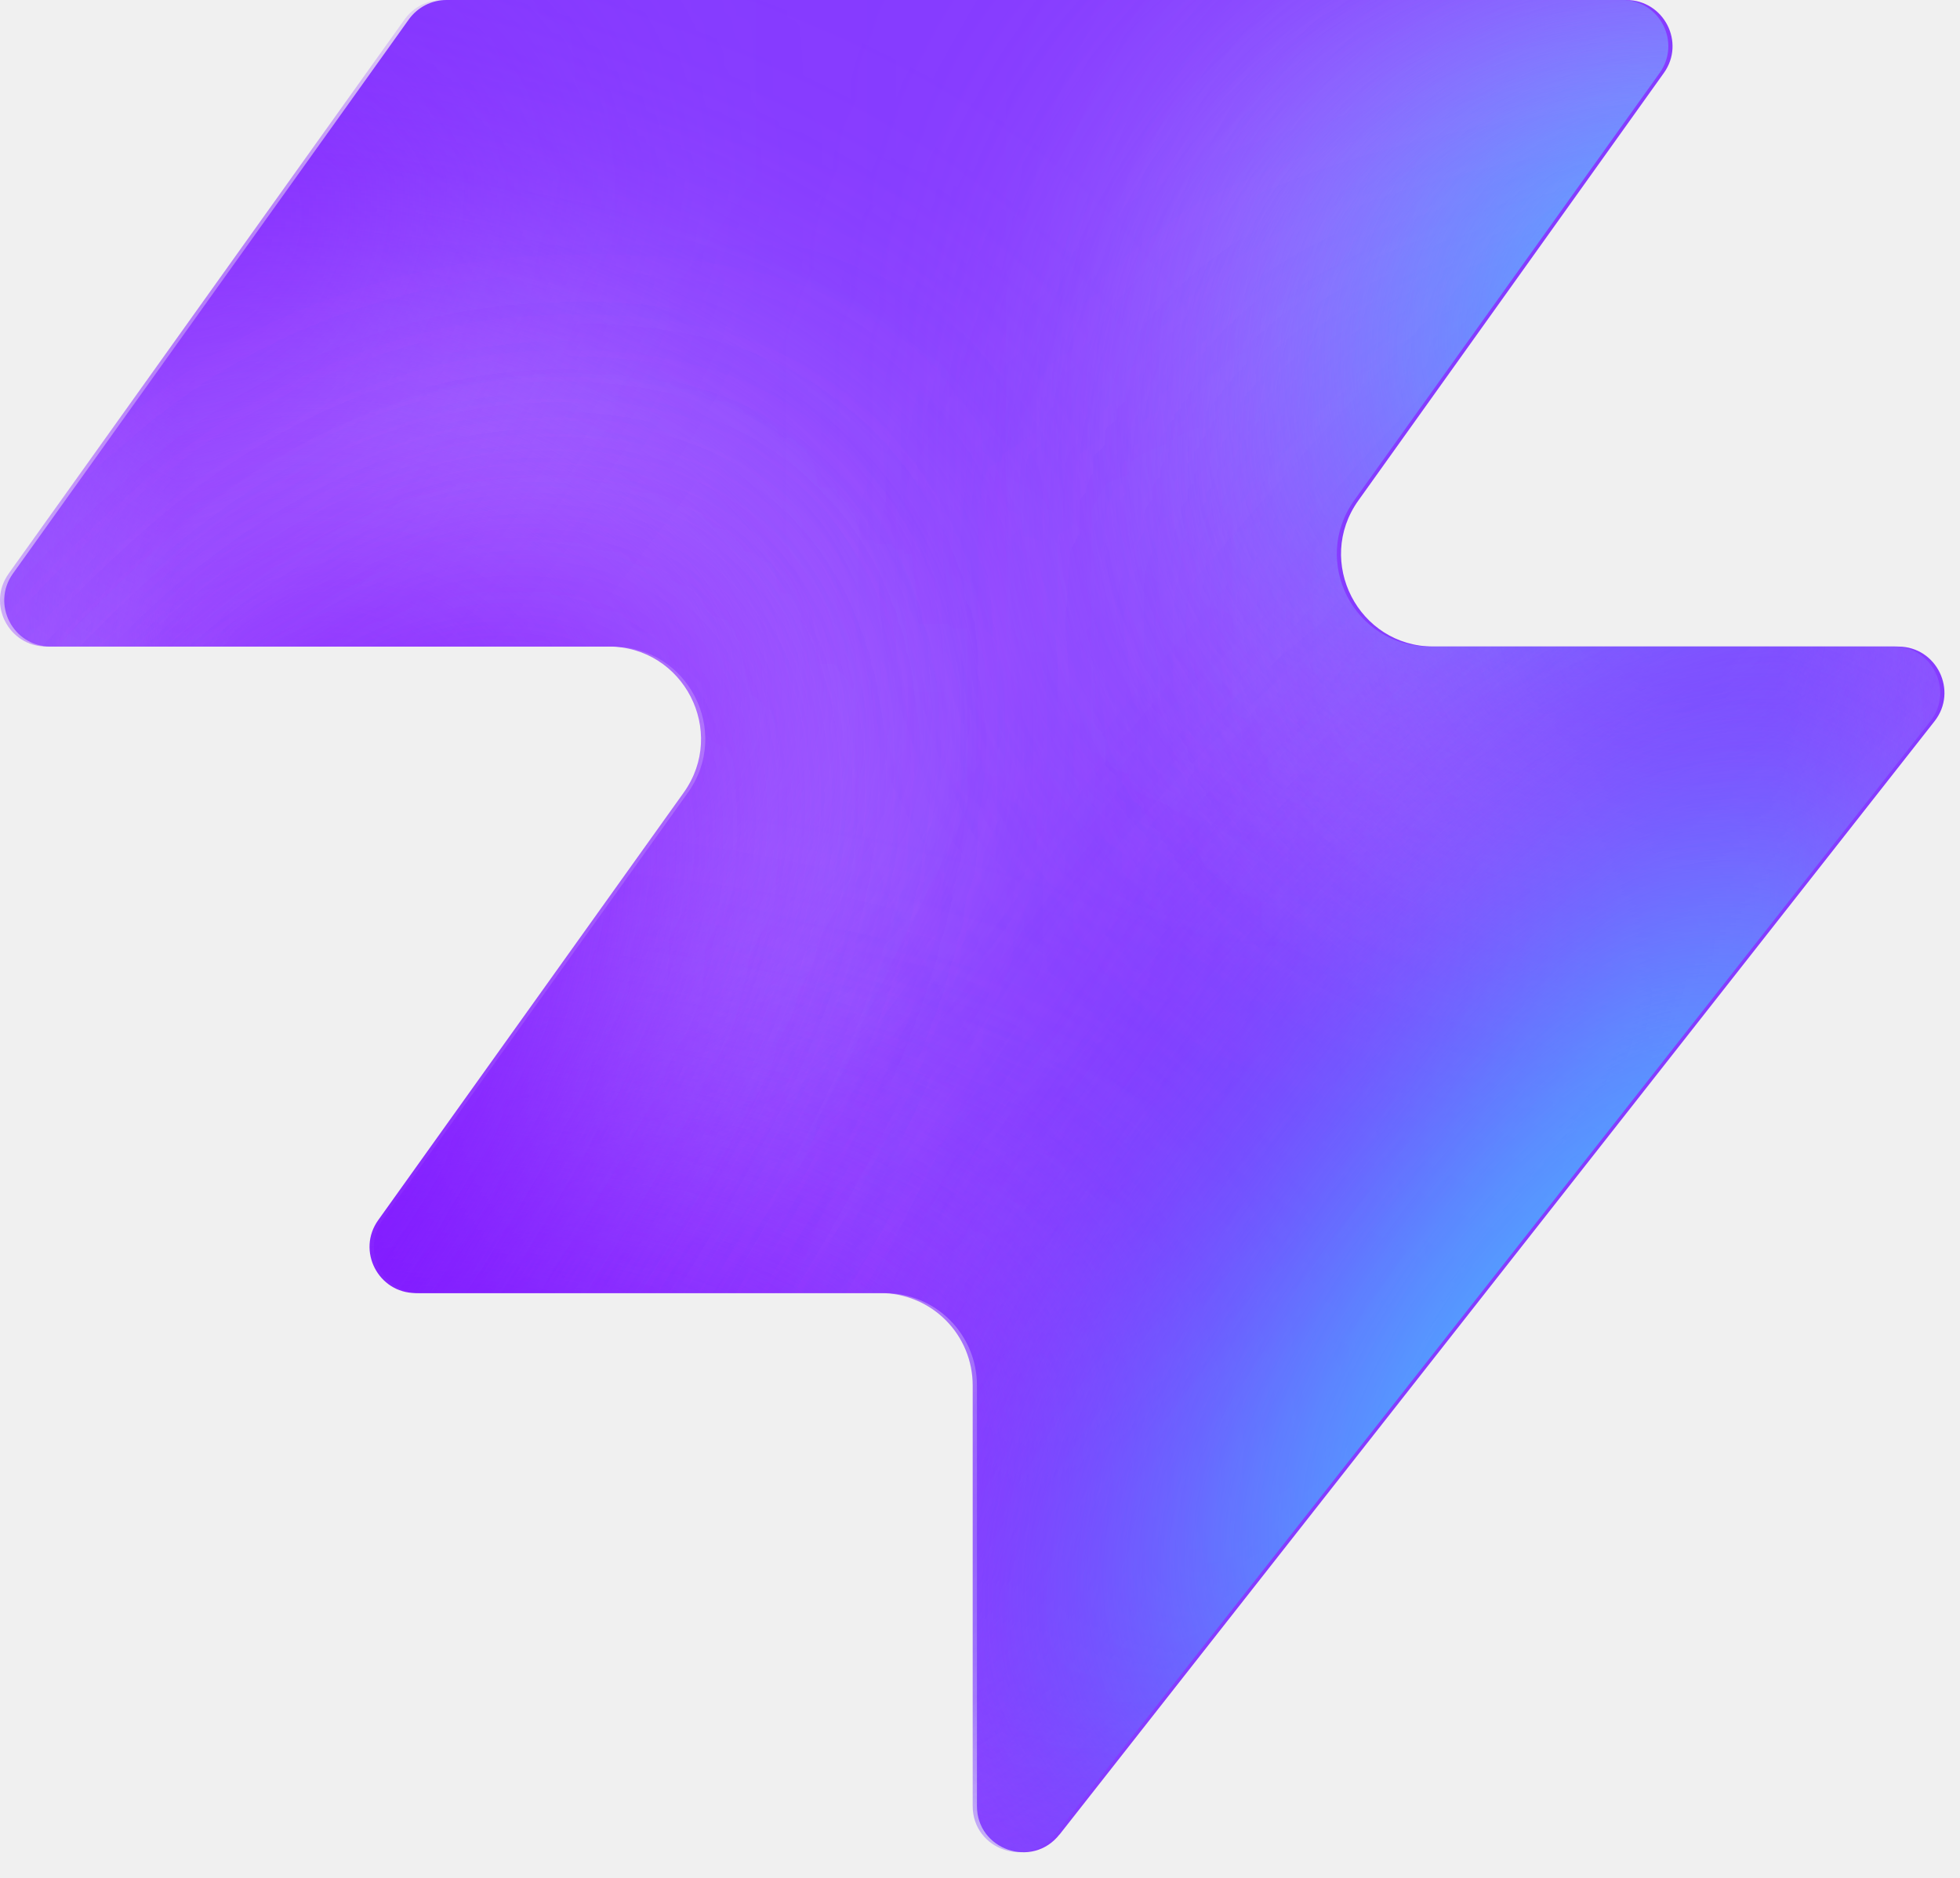
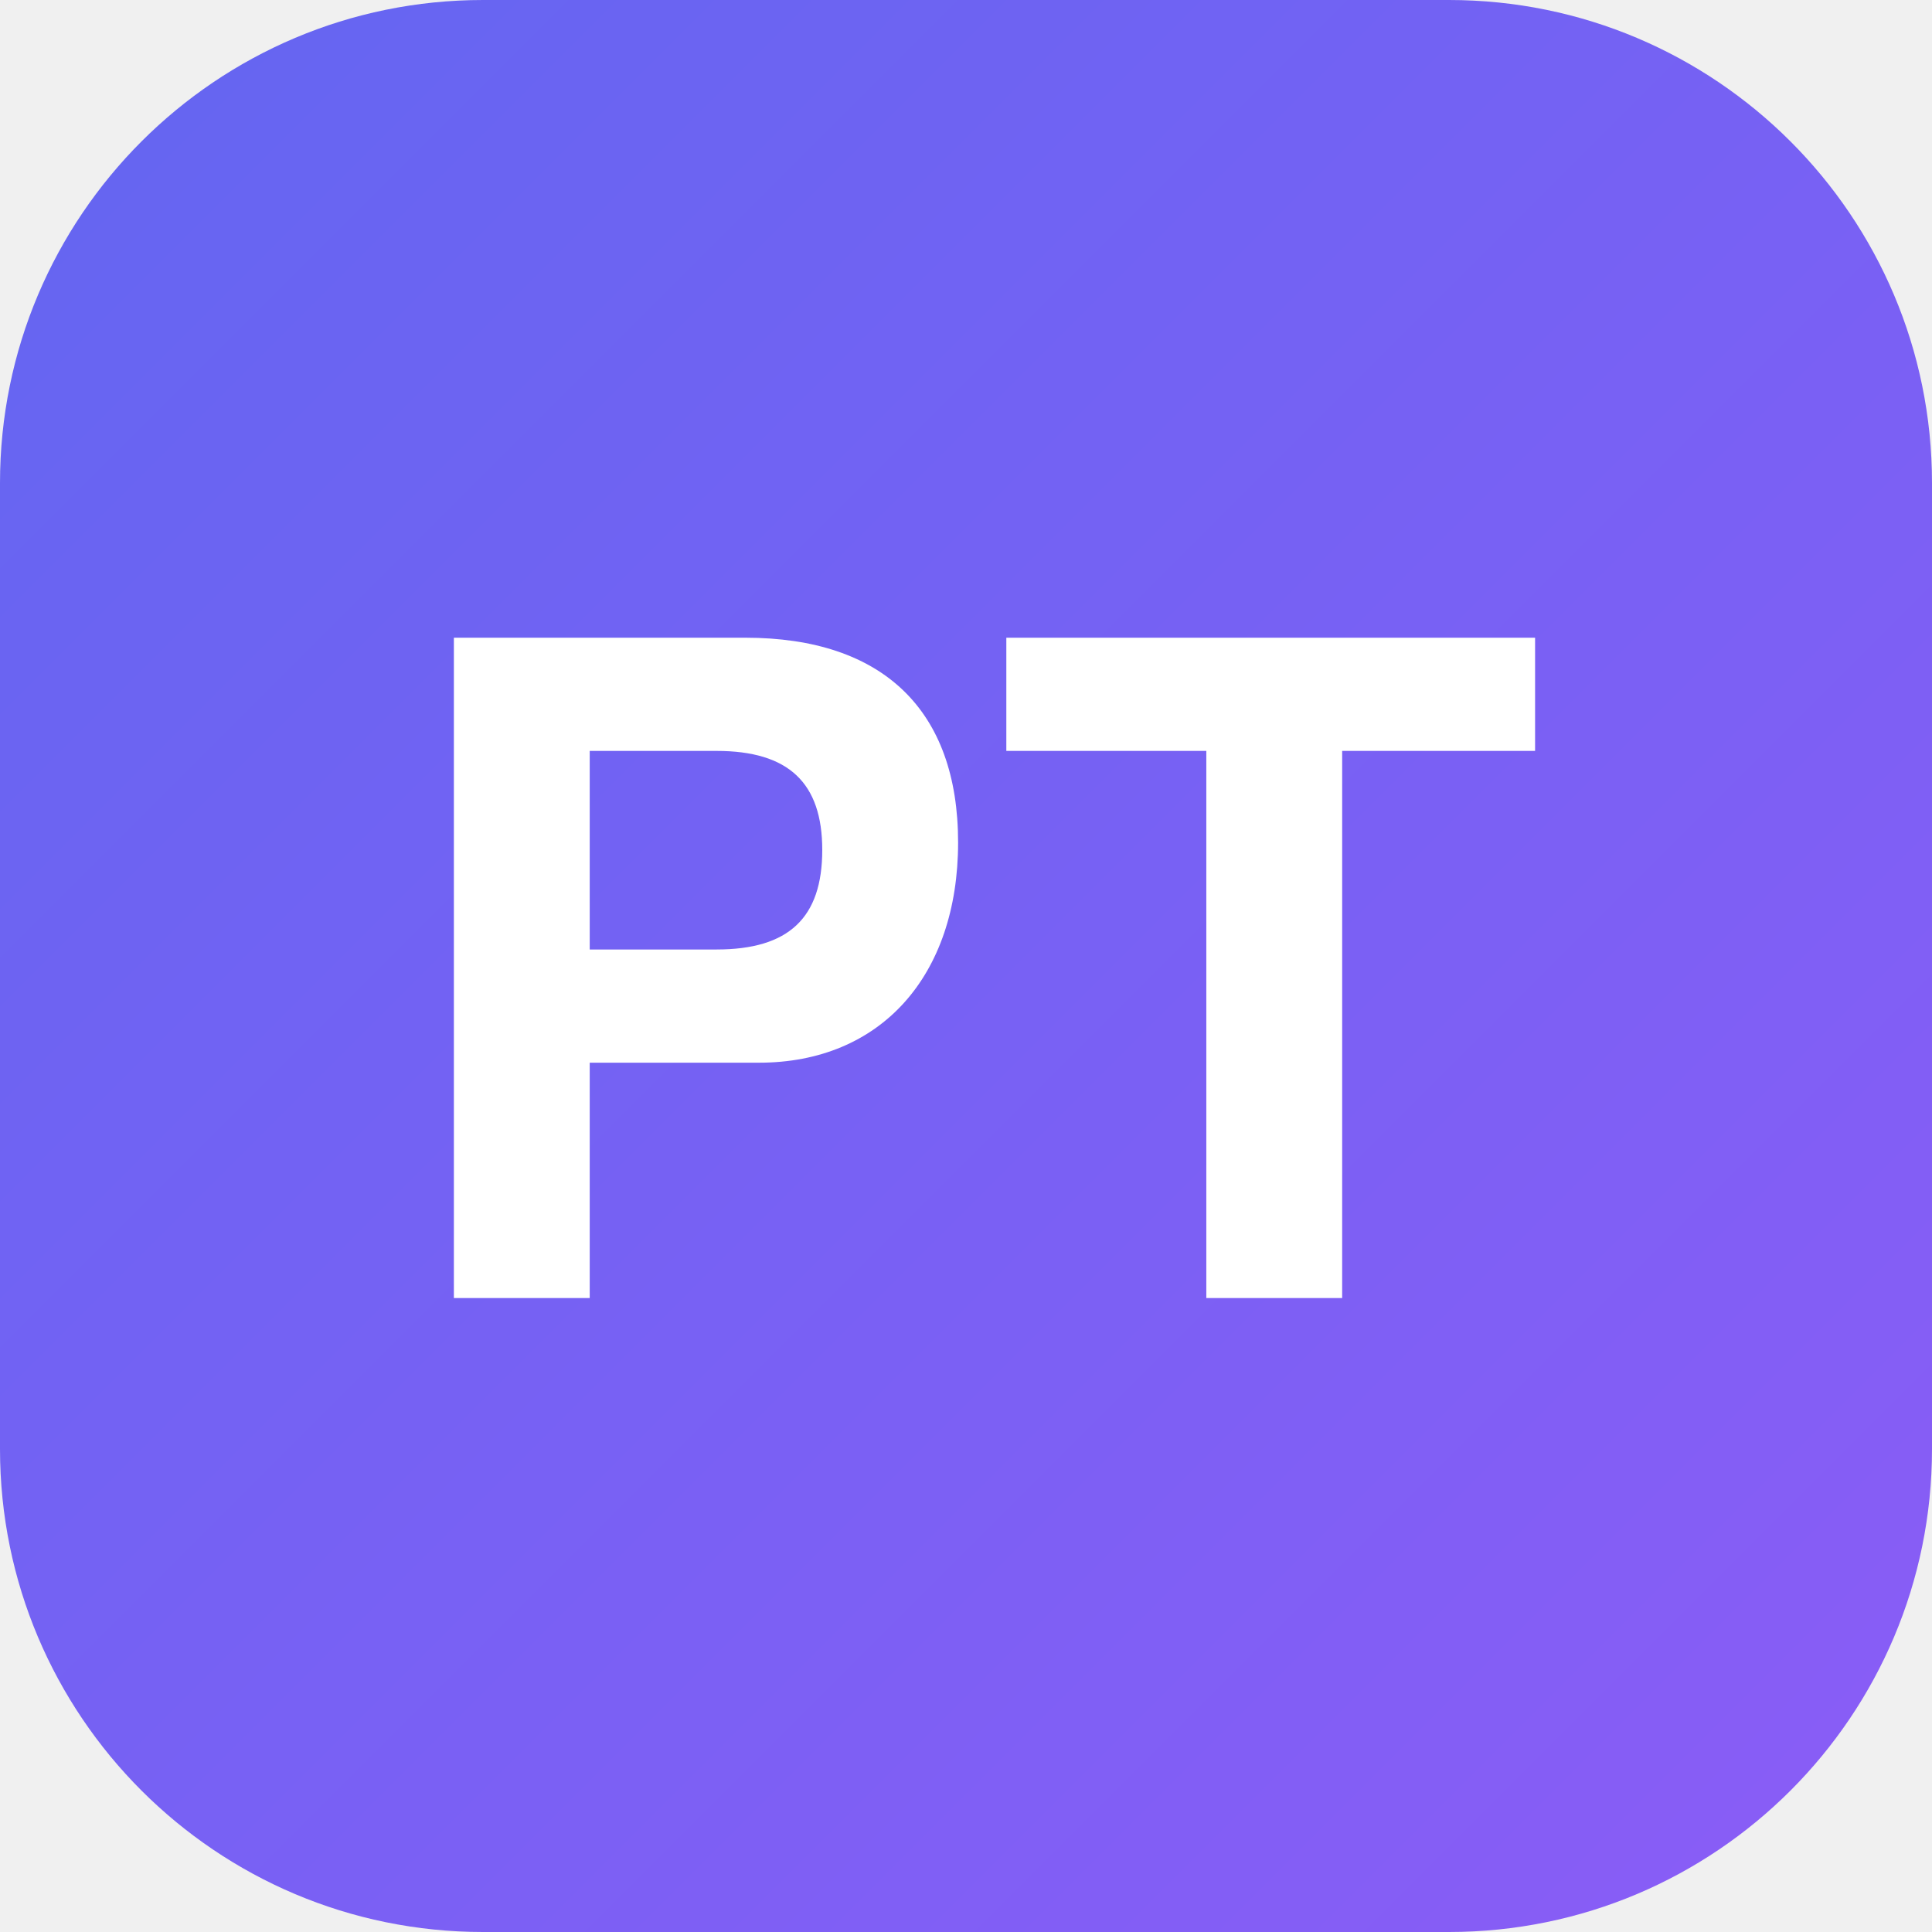
- <svg xmlns="http://www.w3.org/2000/svg" width="48" height="46" fill="none" viewBox="0 0 48 46">
-   <path fill="#863bff" d="M25.946 44.938c-.664.845-2.021.375-2.021-.698V33.937a2.26 2.26 0 0 0-2.262-2.262H10.287c-.92 0-1.456-1.04-.92-1.788l7.48-10.471c1.07-1.497 0-3.578-1.842-3.578H1.237c-.92 0-1.456-1.04-.92-1.788L10.013.474c.214-.297.556-.474.92-.474h28.894c.92 0 1.456 1.04.92 1.788l-7.48 10.471c-1.07 1.498 0 3.579 1.842 3.579h11.377c.943 0 1.473 1.088.89 1.83L25.947 44.94z" style="fill:#863bff;fill:color(display-p3 .525 .23 1);fill-opacity:1" />
-   <mask id="a" width="48" height="46" x="0" y="0" maskUnits="userSpaceOnUse" style="mask-type:alpha">
-     <path fill="#000" d="M25.842 44.938c-.664.844-2.021.375-2.021-.698V33.937a2.26 2.26 0 0 0-2.262-2.262H10.183c-.92 0-1.456-1.04-.92-1.788l7.48-10.471c1.07-1.498 0-3.579-1.842-3.579H1.133c-.92 0-1.456-1.04-.92-1.787L9.91.473c.214-.297.556-.474.92-.474h28.894c.92 0 1.456 1.04.92 1.788l-7.48 10.471c-1.07 1.498 0 3.578 1.842 3.578h11.377c.943 0 1.473 1.088.89 1.832L25.843 44.94z" style="fill:#000;fill-opacity:1" />
-   </mask>
-   <g mask="url(#a)">
-     <g filter="url(#b)">
-       <ellipse cx="5.508" cy="14.704" fill="#ede6ff" rx="5.508" ry="14.704" style="fill:#ede6ff;fill:color(display-p3 .927 .903 1);fill-opacity:1" transform="matrix(.00324 1 1 -.00324 -4.47 31.516)" />
-     </g>
-     <g filter="url(#c)">
-       <ellipse cx="10.399" cy="29.851" fill="#ede6ff" rx="10.399" ry="29.851" style="fill:#ede6ff;fill:color(display-p3 .927 .903 1);fill-opacity:1" transform="matrix(.00324 1 1 -.00324 -39.328 7.883)" />
-     </g>
-     <g filter="url(#d)">
-       <ellipse cx="5.508" cy="30.487" fill="#7e14ff" rx="5.508" ry="30.487" style="fill:#7e14ff;fill:color(display-p3 .492 .077 1);fill-opacity:1" transform="rotate(89.814 -25.913 -14.639)scale(1 -1)" />
-     </g>
-     <g filter="url(#e)">
-       <ellipse cx="5.508" cy="30.599" fill="#7e14ff" rx="5.508" ry="30.599" style="fill:#7e14ff;fill:color(display-p3 .492 .077 1);fill-opacity:1" transform="rotate(89.814 -32.644 -3.334)scale(1 -1)" />
-     </g>
-     <g filter="url(#f)">
-       <ellipse cx="5.508" cy="30.599" fill="#7e14ff" rx="5.508" ry="30.599" style="fill:#7e14ff;fill:color(display-p3 .492 .077 1);fill-opacity:1" transform="matrix(.00324 1 1 -.00324 -34.34 30.47)" />
-     </g>
-     <g filter="url(#g)">
-       <ellipse cx="14.072" cy="22.078" fill="#ede6ff" rx="14.072" ry="22.078" style="fill:#ede6ff;fill:color(display-p3 .927 .903 1);fill-opacity:1" transform="rotate(93.35 24.506 48.493)scale(-1 1)" />
-     </g>
-     <g filter="url(#h)">
-       <ellipse cx="3.47" cy="21.501" fill="#7e14ff" rx="3.47" ry="21.501" style="fill:#7e14ff;fill:color(display-p3 .492 .077 1);fill-opacity:1" transform="rotate(89.009 28.708 47.59)scale(-1 1)" />
-     </g>
-     <g filter="url(#i)">
-       <ellipse cx="3.47" cy="21.501" fill="#7e14ff" rx="3.47" ry="21.501" style="fill:#7e14ff;fill:color(display-p3 .492 .077 1);fill-opacity:1" transform="rotate(89.009 28.708 47.59)scale(-1 1)" />
-     </g>
-     <g filter="url(#j)">
-       <ellipse cx=".387" cy="8.972" fill="#7e14ff" rx="4.407" ry="29.108" style="fill:#7e14ff;fill:color(display-p3 .492 .077 1);fill-opacity:1" transform="rotate(39.51 .387 8.972)" />
-     </g>
-     <g filter="url(#k)">
-       <ellipse cx="47.523" cy="-6.092" fill="#7e14ff" rx="4.407" ry="29.108" style="fill:#7e14ff;fill:color(display-p3 .492 .077 1);fill-opacity:1" transform="rotate(37.892 47.523 -6.092)" />
-     </g>
-     <g filter="url(#l)">
-       <ellipse cx="41.412" cy="6.333" fill="#47bfff" rx="5.971" ry="9.665" style="fill:#47bfff;fill:color(display-p3 .28 .748 1);fill-opacity:1" transform="rotate(37.892 41.412 6.333)" />
-     </g>
-     <g filter="url(#m)">
-       <ellipse cx="-1.879" cy="38.332" fill="#7e14ff" rx="4.407" ry="29.108" style="fill:#7e14ff;fill:color(display-p3 .492 .077 1);fill-opacity:1" transform="rotate(37.892 -1.88 38.332)" />
-     </g>
-     <g filter="url(#n)">
-       <ellipse cx="-1.879" cy="38.332" fill="#7e14ff" rx="4.407" ry="29.108" style="fill:#7e14ff;fill:color(display-p3 .492 .077 1);fill-opacity:1" transform="rotate(37.892 -1.88 38.332)" />
-     </g>
-     <g filter="url(#o)">
-       <ellipse cx="35.651" cy="29.907" fill="#7e14ff" rx="4.407" ry="29.108" style="fill:#7e14ff;fill:color(display-p3 .492 .077 1);fill-opacity:1" transform="rotate(37.892 35.651 29.907)" />
-     </g>
-     <g filter="url(#p)">
-       <ellipse cx="38.418" cy="32.4" fill="#47bfff" rx="5.971" ry="15.297" style="fill:#47bfff;fill:color(display-p3 .28 .748 1);fill-opacity:1" transform="rotate(37.892 38.418 32.4)" />
-     </g>
-   </g>
+ <svg xmlns="http://www.w3.org/2000/svg" width="64" height="64" viewBox="0 0 64 64">
  <defs>
-     <filter id="b" width="60.045" height="41.654" x="-19.77" y="16.149" color-interpolation-filters="sRGB" filterUnits="userSpaceOnUse">
-       <feFlood flood-opacity="0" result="BackgroundImageFix" />
-       <feBlend in="SourceGraphic" in2="BackgroundImageFix" result="shape" />
-       <feGaussianBlur result="effect1_foregroundBlur_2002_17158" stdDeviation="7.659" />
-     </filter>
-     <filter id="c" width="90.34" height="51.437" x="-54.613" y="-7.533" color-interpolation-filters="sRGB" filterUnits="userSpaceOnUse">
-       <feFlood flood-opacity="0" result="BackgroundImageFix" />
-       <feBlend in="SourceGraphic" in2="BackgroundImageFix" result="shape" />
-       <feGaussianBlur result="effect1_foregroundBlur_2002_17158" stdDeviation="7.659" />
-     </filter>
-     <filter id="d" width="79.355" height="29.4" x="-49.64" y="2.03" color-interpolation-filters="sRGB" filterUnits="userSpaceOnUse">
-       <feFlood flood-opacity="0" result="BackgroundImageFix" />
-       <feBlend in="SourceGraphic" in2="BackgroundImageFix" result="shape" />
-       <feGaussianBlur result="effect1_foregroundBlur_2002_17158" stdDeviation="4.596" />
-     </filter>
-     <filter id="e" width="79.579" height="29.4" x="-45.045" y="20.029" color-interpolation-filters="sRGB" filterUnits="userSpaceOnUse">
-       <feFlood flood-opacity="0" result="BackgroundImageFix" />
-       <feBlend in="SourceGraphic" in2="BackgroundImageFix" result="shape" />
-       <feGaussianBlur result="effect1_foregroundBlur_2002_17158" stdDeviation="4.596" />
-     </filter>
-     <filter id="f" width="79.579" height="29.4" x="-43.513" y="21.178" color-interpolation-filters="sRGB" filterUnits="userSpaceOnUse">
-       <feFlood flood-opacity="0" result="BackgroundImageFix" />
-       <feBlend in="SourceGraphic" in2="BackgroundImageFix" result="shape" />
-       <feGaussianBlur result="effect1_foregroundBlur_2002_17158" stdDeviation="4.596" />
-     </filter>
-     <filter id="g" width="74.749" height="58.852" x="15.756" y="-17.901" color-interpolation-filters="sRGB" filterUnits="userSpaceOnUse">
-       <feFlood flood-opacity="0" result="BackgroundImageFix" />
-       <feBlend in="SourceGraphic" in2="BackgroundImageFix" result="shape" />
-       <feGaussianBlur result="effect1_foregroundBlur_2002_17158" stdDeviation="7.659" />
-     </filter>
-     <filter id="h" width="61.377" height="25.362" x="23.548" y="2.284" color-interpolation-filters="sRGB" filterUnits="userSpaceOnUse">
-       <feFlood flood-opacity="0" result="BackgroundImageFix" />
-       <feBlend in="SourceGraphic" in2="BackgroundImageFix" result="shape" />
-       <feGaussianBlur result="effect1_foregroundBlur_2002_17158" stdDeviation="4.596" />
-     </filter>
-     <filter id="i" width="61.377" height="25.362" x="23.548" y="2.284" color-interpolation-filters="sRGB" filterUnits="userSpaceOnUse">
-       <feFlood flood-opacity="0" result="BackgroundImageFix" />
-       <feBlend in="SourceGraphic" in2="BackgroundImageFix" result="shape" />
-       <feGaussianBlur result="effect1_foregroundBlur_2002_17158" stdDeviation="4.596" />
-     </filter>
-     <filter id="j" width="56.045" height="63.649" x="-27.636" y="-22.853" color-interpolation-filters="sRGB" filterUnits="userSpaceOnUse">
-       <feFlood flood-opacity="0" result="BackgroundImageFix" />
-       <feBlend in="SourceGraphic" in2="BackgroundImageFix" result="shape" />
-       <feGaussianBlur result="effect1_foregroundBlur_2002_17158" stdDeviation="4.596" />
-     </filter>
-     <filter id="k" width="54.814" height="64.646" x="20.116" y="-38.415" color-interpolation-filters="sRGB" filterUnits="userSpaceOnUse">
-       <feFlood flood-opacity="0" result="BackgroundImageFix" />
-       <feBlend in="SourceGraphic" in2="BackgroundImageFix" result="shape" />
-       <feGaussianBlur result="effect1_foregroundBlur_2002_17158" stdDeviation="4.596" />
-     </filter>
-     <filter id="l" width="33.541" height="35.313" x="24.641" y="-11.323" color-interpolation-filters="sRGB" filterUnits="userSpaceOnUse">
-       <feFlood flood-opacity="0" result="BackgroundImageFix" />
-       <feBlend in="SourceGraphic" in2="BackgroundImageFix" result="shape" />
-       <feGaussianBlur result="effect1_foregroundBlur_2002_17158" stdDeviation="4.596" />
-     </filter>
-     <filter id="m" width="54.814" height="64.646" x="-29.286" y="6.009" color-interpolation-filters="sRGB" filterUnits="userSpaceOnUse">
-       <feFlood flood-opacity="0" result="BackgroundImageFix" />
-       <feBlend in="SourceGraphic" in2="BackgroundImageFix" result="shape" />
-       <feGaussianBlur result="effect1_foregroundBlur_2002_17158" stdDeviation="4.596" />
-     </filter>
-     <filter id="n" width="54.814" height="64.646" x="-29.286" y="6.009" color-interpolation-filters="sRGB" filterUnits="userSpaceOnUse">
-       <feFlood flood-opacity="0" result="BackgroundImageFix" />
-       <feBlend in="SourceGraphic" in2="BackgroundImageFix" result="shape" />
-       <feGaussianBlur result="effect1_foregroundBlur_2002_17158" stdDeviation="4.596" />
-     </filter>
-     <filter id="o" width="54.814" height="64.646" x="8.244" y="-2.416" color-interpolation-filters="sRGB" filterUnits="userSpaceOnUse">
-       <feFlood flood-opacity="0" result="BackgroundImageFix" />
-       <feBlend in="SourceGraphic" in2="BackgroundImageFix" result="shape" />
-       <feGaussianBlur result="effect1_foregroundBlur_2002_17158" stdDeviation="4.596" />
-     </filter>
-     <filter id="p" width="39.409" height="43.623" x="18.713" y="10.588" color-interpolation-filters="sRGB" filterUnits="userSpaceOnUse">
-       <feFlood flood-opacity="0" result="BackgroundImageFix" />
-       <feBlend in="SourceGraphic" in2="BackgroundImageFix" result="shape" />
-       <feGaussianBlur result="effect1_foregroundBlur_2002_17158" stdDeviation="4.596" />
-     </filter>
+     <linearGradient id="pt" x1="0" y1="0" x2="1" y2="1">
+       <stop offset="0" stop-color="#6366f1" />
+       <stop offset="1" stop-color="#8b5cf6" />
+     </linearGradient>
  </defs>
+   <rect width="64" height="64" rx="16" fill="url(#pt)" />
+   <text x="32" y="43" font-family="Helvetica, Arial, sans-serif" font-size="30" font-weight="700" fill="#ffffff" text-anchor="middle">PT</text>
</svg>
